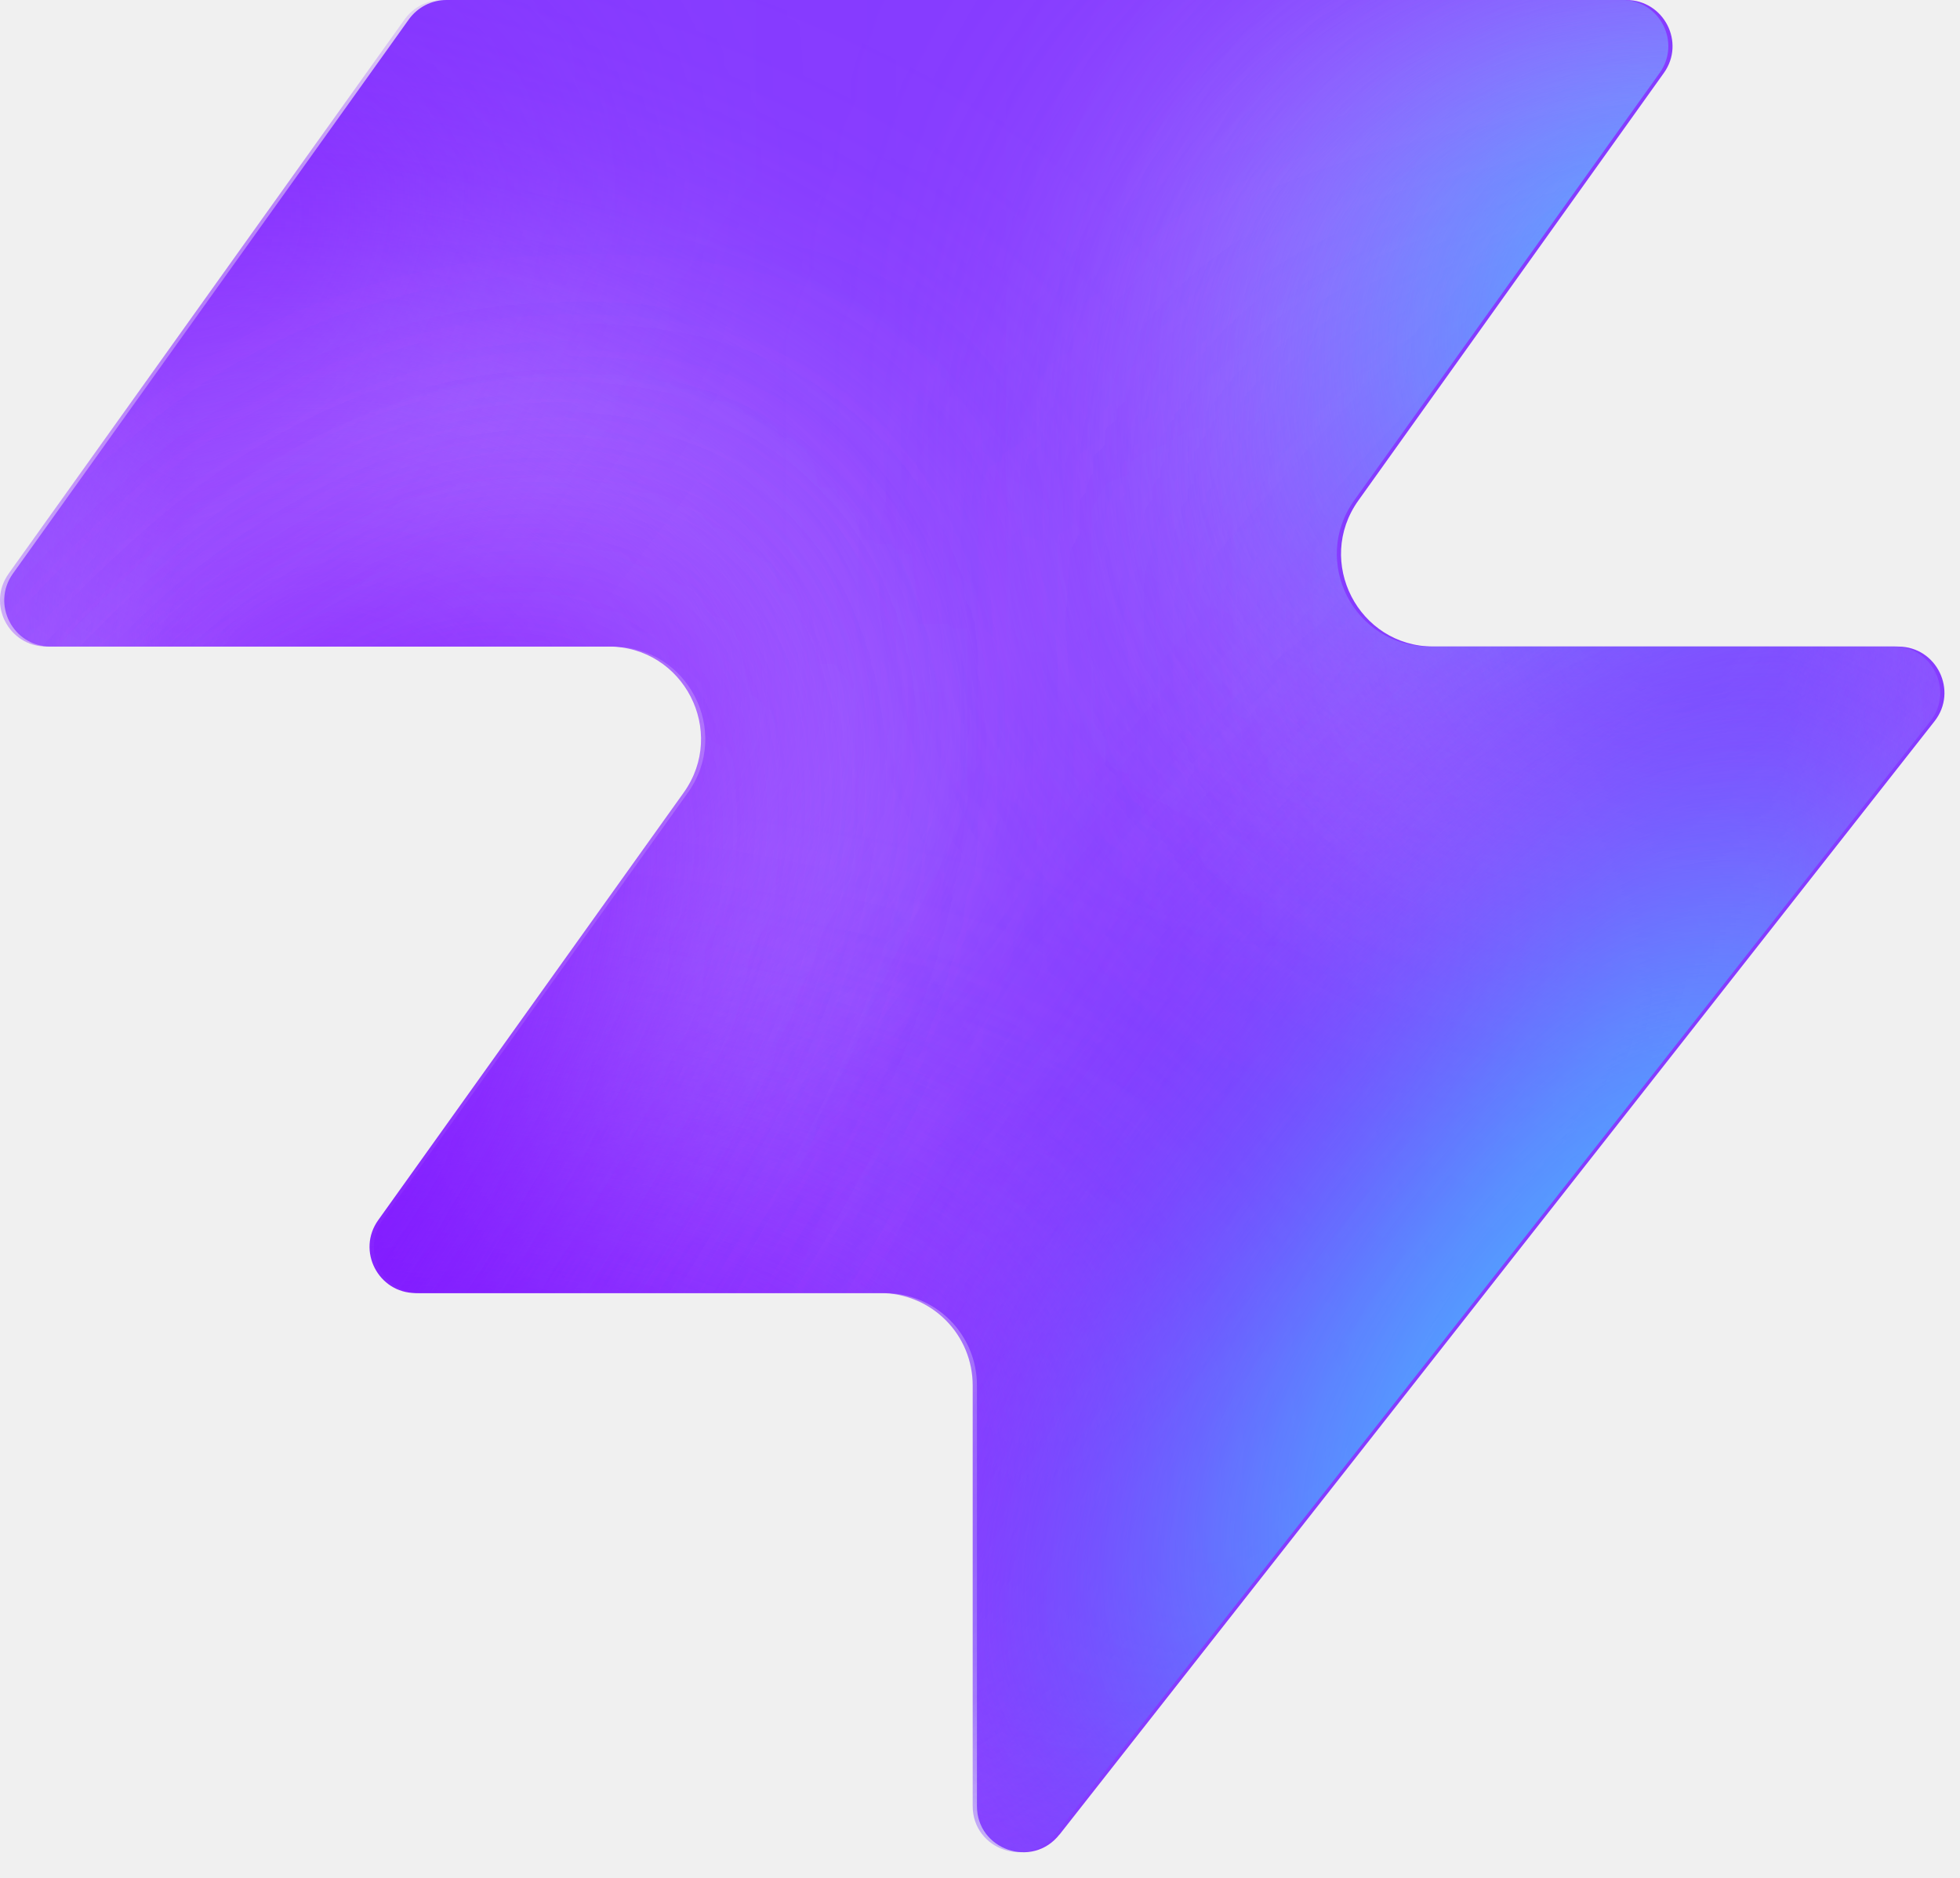
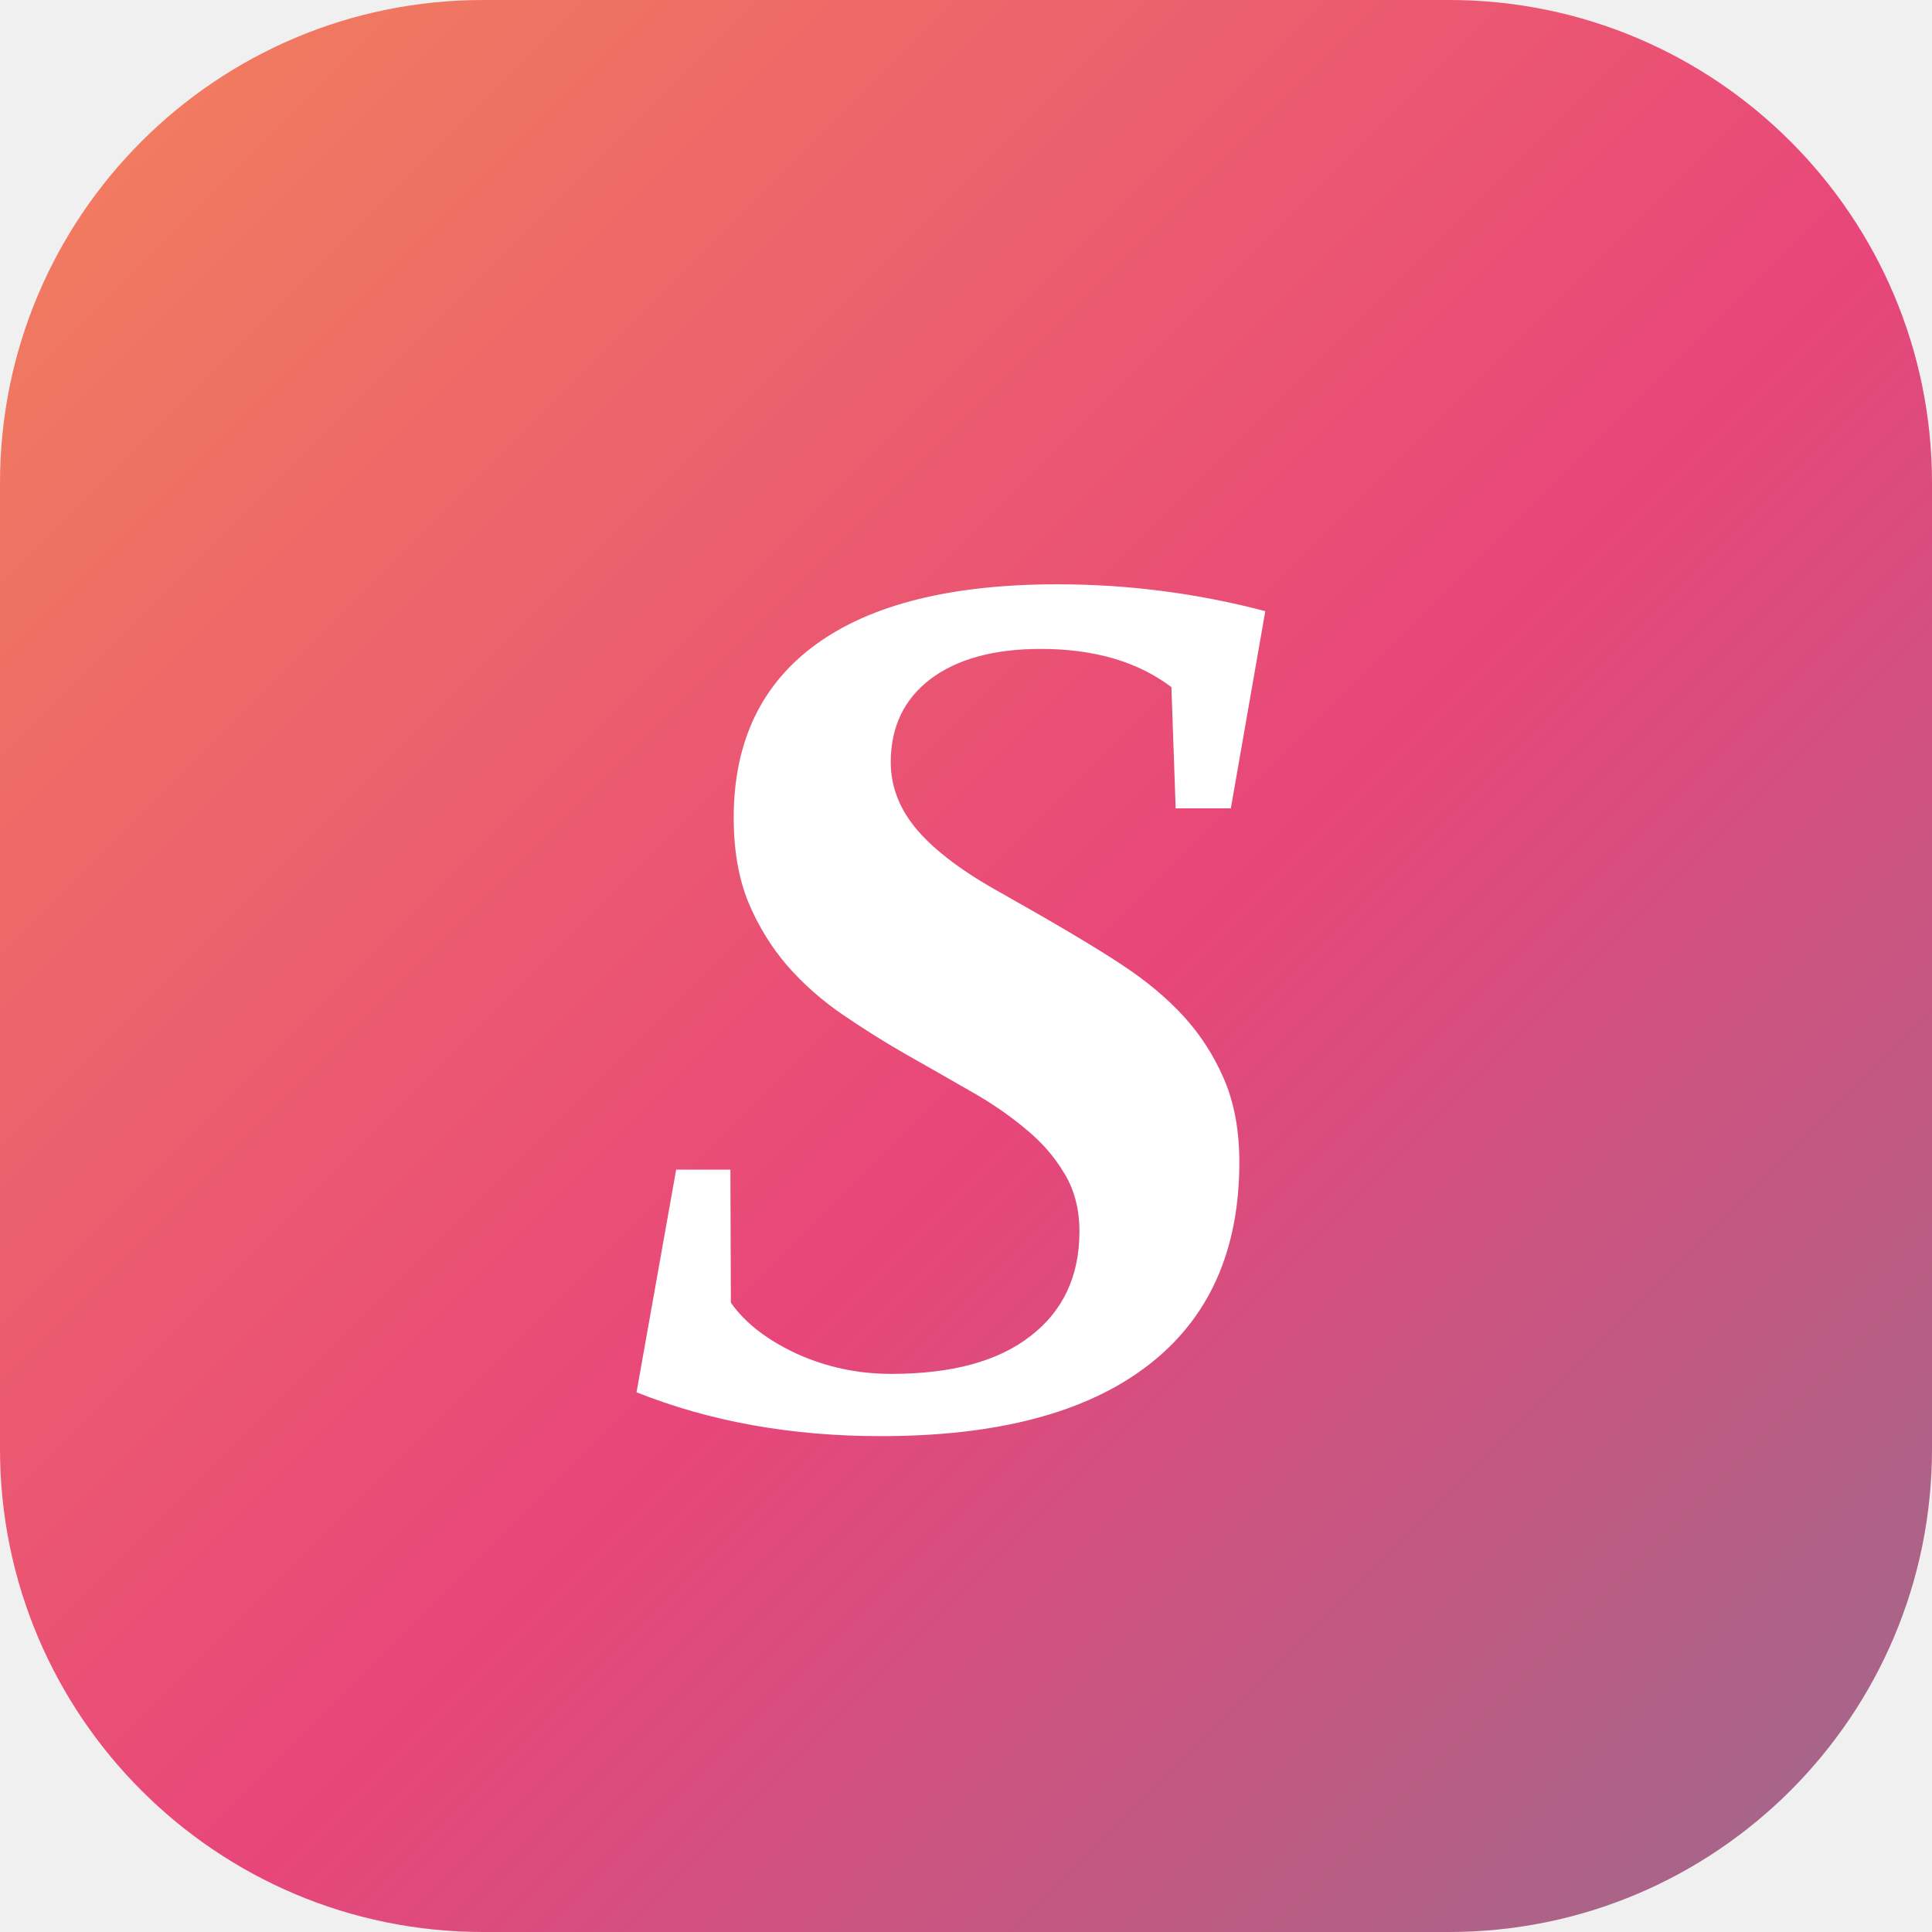
- <svg xmlns="http://www.w3.org/2000/svg" width="48" height="46" fill="none" viewBox="0 0 48 46">
-   <path fill="#863bff" d="M25.946 44.938c-.664.845-2.021.375-2.021-.698V33.937a2.26 2.26 0 0 0-2.262-2.262H10.287c-.92 0-1.456-1.04-.92-1.788l7.48-10.471c1.07-1.497 0-3.578-1.842-3.578H1.237c-.92 0-1.456-1.04-.92-1.788L10.013.474c.214-.297.556-.474.92-.474h28.894c.92 0 1.456 1.04.92 1.788l-7.48 10.471c-1.07 1.498 0 3.579 1.842 3.579h11.377c.943 0 1.473 1.088.89 1.83L25.947 44.94z" style="fill:#863bff;fill:color(display-p3 .525 .23 1);fill-opacity:1" />
-   <mask id="a" width="48" height="46" x="0" y="0" maskUnits="userSpaceOnUse" style="mask-type:alpha">
-     <path fill="#000" d="M25.842 44.938c-.664.844-2.021.375-2.021-.698V33.937a2.26 2.26 0 0 0-2.262-2.262H10.183c-.92 0-1.456-1.04-.92-1.788l7.48-10.471c1.07-1.498 0-3.579-1.842-3.579H1.133c-.92 0-1.456-1.04-.92-1.787L9.91.473c.214-.297.556-.474.92-.474h28.894c.92 0 1.456 1.04.92 1.788l-7.48 10.471c-1.07 1.498 0 3.578 1.842 3.578h11.377c.943 0 1.473 1.088.89 1.832L25.843 44.94z" style="fill:#000;fill-opacity:1" />
-   </mask>
-   <g mask="url(#a)">
-     <g filter="url(#b)">
-       <ellipse cx="5.508" cy="14.704" fill="#ede6ff" rx="5.508" ry="14.704" style="fill:#ede6ff;fill:color(display-p3 .927 .903 1);fill-opacity:1" transform="matrix(.00324 1 1 -.00324 -4.47 31.516)" />
-     </g>
-     <g filter="url(#c)">
-       <ellipse cx="10.399" cy="29.851" fill="#ede6ff" rx="10.399" ry="29.851" style="fill:#ede6ff;fill:color(display-p3 .927 .903 1);fill-opacity:1" transform="matrix(.00324 1 1 -.00324 -39.328 7.883)" />
-     </g>
-     <g filter="url(#d)">
-       <ellipse cx="5.508" cy="30.487" fill="#7e14ff" rx="5.508" ry="30.487" style="fill:#7e14ff;fill:color(display-p3 .492 .077 1);fill-opacity:1" transform="rotate(89.814 -25.913 -14.639)scale(1 -1)" />
-     </g>
-     <g filter="url(#e)">
-       <ellipse cx="5.508" cy="30.599" fill="#7e14ff" rx="5.508" ry="30.599" style="fill:#7e14ff;fill:color(display-p3 .492 .077 1);fill-opacity:1" transform="rotate(89.814 -32.644 -3.334)scale(1 -1)" />
-     </g>
-     <g filter="url(#f)">
-       <ellipse cx="5.508" cy="30.599" fill="#7e14ff" rx="5.508" ry="30.599" style="fill:#7e14ff;fill:color(display-p3 .492 .077 1);fill-opacity:1" transform="matrix(.00324 1 1 -.00324 -34.34 30.47)" />
-     </g>
-     <g filter="url(#g)">
-       <ellipse cx="14.072" cy="22.078" fill="#ede6ff" rx="14.072" ry="22.078" style="fill:#ede6ff;fill:color(display-p3 .927 .903 1);fill-opacity:1" transform="rotate(93.35 24.506 48.493)scale(-1 1)" />
-     </g>
-     <g filter="url(#h)">
-       <ellipse cx="3.47" cy="21.501" fill="#7e14ff" rx="3.47" ry="21.501" style="fill:#7e14ff;fill:color(display-p3 .492 .077 1);fill-opacity:1" transform="rotate(89.009 28.708 47.59)scale(-1 1)" />
-     </g>
-     <g filter="url(#i)">
-       <ellipse cx="3.47" cy="21.501" fill="#7e14ff" rx="3.47" ry="21.501" style="fill:#7e14ff;fill:color(display-p3 .492 .077 1);fill-opacity:1" transform="rotate(89.009 28.708 47.59)scale(-1 1)" />
-     </g>
-     <g filter="url(#j)">
-       <ellipse cx=".387" cy="8.972" fill="#7e14ff" rx="4.407" ry="29.108" style="fill:#7e14ff;fill:color(display-p3 .492 .077 1);fill-opacity:1" transform="rotate(39.51 .387 8.972)" />
-     </g>
-     <g filter="url(#k)">
-       <ellipse cx="47.523" cy="-6.092" fill="#7e14ff" rx="4.407" ry="29.108" style="fill:#7e14ff;fill:color(display-p3 .492 .077 1);fill-opacity:1" transform="rotate(37.892 47.523 -6.092)" />
-     </g>
-     <g filter="url(#l)">
-       <ellipse cx="41.412" cy="6.333" fill="#47bfff" rx="5.971" ry="9.665" style="fill:#47bfff;fill:color(display-p3 .28 .748 1);fill-opacity:1" transform="rotate(37.892 41.412 6.333)" />
-     </g>
-     <g filter="url(#m)">
-       <ellipse cx="-1.879" cy="38.332" fill="#7e14ff" rx="4.407" ry="29.108" style="fill:#7e14ff;fill:color(display-p3 .492 .077 1);fill-opacity:1" transform="rotate(37.892 -1.88 38.332)" />
-     </g>
-     <g filter="url(#n)">
-       <ellipse cx="-1.879" cy="38.332" fill="#7e14ff" rx="4.407" ry="29.108" style="fill:#7e14ff;fill:color(display-p3 .492 .077 1);fill-opacity:1" transform="rotate(37.892 -1.88 38.332)" />
-     </g>
-     <g filter="url(#o)">
-       <ellipse cx="35.651" cy="29.907" fill="#7e14ff" rx="4.407" ry="29.108" style="fill:#7e14ff;fill:color(display-p3 .492 .077 1);fill-opacity:1" transform="rotate(37.892 35.651 29.907)" />
-     </g>
-     <g filter="url(#p)">
-       <ellipse cx="38.418" cy="32.4" fill="#47bfff" rx="5.971" ry="15.297" style="fill:#47bfff;fill:color(display-p3 .28 .748 1);fill-opacity:1" transform="rotate(37.892 38.418 32.4)" />
-     </g>
-   </g>
+ <svg xmlns="http://www.w3.org/2000/svg" width="64" height="64" viewBox="0 0 64 64">
  <defs>
-     <filter id="b" width="60.045" height="41.654" x="-19.77" y="16.149" color-interpolation-filters="sRGB" filterUnits="userSpaceOnUse">
-       <feFlood flood-opacity="0" result="BackgroundImageFix" />
-       <feBlend in="SourceGraphic" in2="BackgroundImageFix" result="shape" />
-       <feGaussianBlur result="effect1_foregroundBlur_2002_17158" stdDeviation="7.659" />
-     </filter>
-     <filter id="c" width="90.34" height="51.437" x="-54.613" y="-7.533" color-interpolation-filters="sRGB" filterUnits="userSpaceOnUse">
-       <feFlood flood-opacity="0" result="BackgroundImageFix" />
-       <feBlend in="SourceGraphic" in2="BackgroundImageFix" result="shape" />
-       <feGaussianBlur result="effect1_foregroundBlur_2002_17158" stdDeviation="7.659" />
-     </filter>
-     <filter id="d" width="79.355" height="29.4" x="-49.64" y="2.03" color-interpolation-filters="sRGB" filterUnits="userSpaceOnUse">
-       <feFlood flood-opacity="0" result="BackgroundImageFix" />
-       <feBlend in="SourceGraphic" in2="BackgroundImageFix" result="shape" />
-       <feGaussianBlur result="effect1_foregroundBlur_2002_17158" stdDeviation="4.596" />
-     </filter>
-     <filter id="e" width="79.579" height="29.4" x="-45.045" y="20.029" color-interpolation-filters="sRGB" filterUnits="userSpaceOnUse">
-       <feFlood flood-opacity="0" result="BackgroundImageFix" />
-       <feBlend in="SourceGraphic" in2="BackgroundImageFix" result="shape" />
-       <feGaussianBlur result="effect1_foregroundBlur_2002_17158" stdDeviation="4.596" />
-     </filter>
-     <filter id="f" width="79.579" height="29.4" x="-43.513" y="21.178" color-interpolation-filters="sRGB" filterUnits="userSpaceOnUse">
-       <feFlood flood-opacity="0" result="BackgroundImageFix" />
-       <feBlend in="SourceGraphic" in2="BackgroundImageFix" result="shape" />
-       <feGaussianBlur result="effect1_foregroundBlur_2002_17158" stdDeviation="4.596" />
-     </filter>
-     <filter id="g" width="74.749" height="58.852" x="15.756" y="-17.901" color-interpolation-filters="sRGB" filterUnits="userSpaceOnUse">
-       <feFlood flood-opacity="0" result="BackgroundImageFix" />
-       <feBlend in="SourceGraphic" in2="BackgroundImageFix" result="shape" />
-       <feGaussianBlur result="effect1_foregroundBlur_2002_17158" stdDeviation="7.659" />
-     </filter>
-     <filter id="h" width="61.377" height="25.362" x="23.548" y="2.284" color-interpolation-filters="sRGB" filterUnits="userSpaceOnUse">
-       <feFlood flood-opacity="0" result="BackgroundImageFix" />
-       <feBlend in="SourceGraphic" in2="BackgroundImageFix" result="shape" />
-       <feGaussianBlur result="effect1_foregroundBlur_2002_17158" stdDeviation="4.596" />
-     </filter>
-     <filter id="i" width="61.377" height="25.362" x="23.548" y="2.284" color-interpolation-filters="sRGB" filterUnits="userSpaceOnUse">
-       <feFlood flood-opacity="0" result="BackgroundImageFix" />
-       <feBlend in="SourceGraphic" in2="BackgroundImageFix" result="shape" />
-       <feGaussianBlur result="effect1_foregroundBlur_2002_17158" stdDeviation="4.596" />
-     </filter>
-     <filter id="j" width="56.045" height="63.649" x="-27.636" y="-22.853" color-interpolation-filters="sRGB" filterUnits="userSpaceOnUse">
-       <feFlood flood-opacity="0" result="BackgroundImageFix" />
-       <feBlend in="SourceGraphic" in2="BackgroundImageFix" result="shape" />
-       <feGaussianBlur result="effect1_foregroundBlur_2002_17158" stdDeviation="4.596" />
-     </filter>
-     <filter id="k" width="54.814" height="64.646" x="20.116" y="-38.415" color-interpolation-filters="sRGB" filterUnits="userSpaceOnUse">
-       <feFlood flood-opacity="0" result="BackgroundImageFix" />
-       <feBlend in="SourceGraphic" in2="BackgroundImageFix" result="shape" />
-       <feGaussianBlur result="effect1_foregroundBlur_2002_17158" stdDeviation="4.596" />
-     </filter>
-     <filter id="l" width="33.541" height="35.313" x="24.641" y="-11.323" color-interpolation-filters="sRGB" filterUnits="userSpaceOnUse">
-       <feFlood flood-opacity="0" result="BackgroundImageFix" />
-       <feBlend in="SourceGraphic" in2="BackgroundImageFix" result="shape" />
-       <feGaussianBlur result="effect1_foregroundBlur_2002_17158" stdDeviation="4.596" />
-     </filter>
-     <filter id="m" width="54.814" height="64.646" x="-29.286" y="6.009" color-interpolation-filters="sRGB" filterUnits="userSpaceOnUse">
-       <feFlood flood-opacity="0" result="BackgroundImageFix" />
-       <feBlend in="SourceGraphic" in2="BackgroundImageFix" result="shape" />
-       <feGaussianBlur result="effect1_foregroundBlur_2002_17158" stdDeviation="4.596" />
-     </filter>
-     <filter id="n" width="54.814" height="64.646" x="-29.286" y="6.009" color-interpolation-filters="sRGB" filterUnits="userSpaceOnUse">
-       <feFlood flood-opacity="0" result="BackgroundImageFix" />
-       <feBlend in="SourceGraphic" in2="BackgroundImageFix" result="shape" />
-       <feGaussianBlur result="effect1_foregroundBlur_2002_17158" stdDeviation="4.596" />
-     </filter>
-     <filter id="o" width="54.814" height="64.646" x="8.244" y="-2.416" color-interpolation-filters="sRGB" filterUnits="userSpaceOnUse">
-       <feFlood flood-opacity="0" result="BackgroundImageFix" />
-       <feBlend in="SourceGraphic" in2="BackgroundImageFix" result="shape" />
-       <feGaussianBlur result="effect1_foregroundBlur_2002_17158" stdDeviation="4.596" />
-     </filter>
-     <filter id="p" width="39.409" height="43.623" x="18.713" y="10.588" color-interpolation-filters="sRGB" filterUnits="userSpaceOnUse">
-       <feFlood flood-opacity="0" result="BackgroundImageFix" />
-       <feBlend in="SourceGraphic" in2="BackgroundImageFix" result="shape" />
-       <feGaussianBlur result="effect1_foregroundBlur_2002_17158" stdDeviation="4.596" />
-     </filter>
+     <linearGradient id="brand" x1="0" y1="0" x2="64" y2="64" gradientUnits="userSpaceOnUse">
+       <stop offset="0" stop-color="#f2825c" />
+       <stop offset="0.55" stop-color="#e8467a" />
+       <stop offset="1" stop-color="#9c6b8c" />
+     </linearGradient>
  </defs>
+   <rect width="64" height="64" rx="16" fill="url(#brand)" />
+   <text x="32" y="33" fill="#fff" font-family="Georgia, 'Times New Roman', serif" font-size="42" font-weight="700" font-style="italic" text-anchor="middle" dominant-baseline="central">S</text>
</svg>
